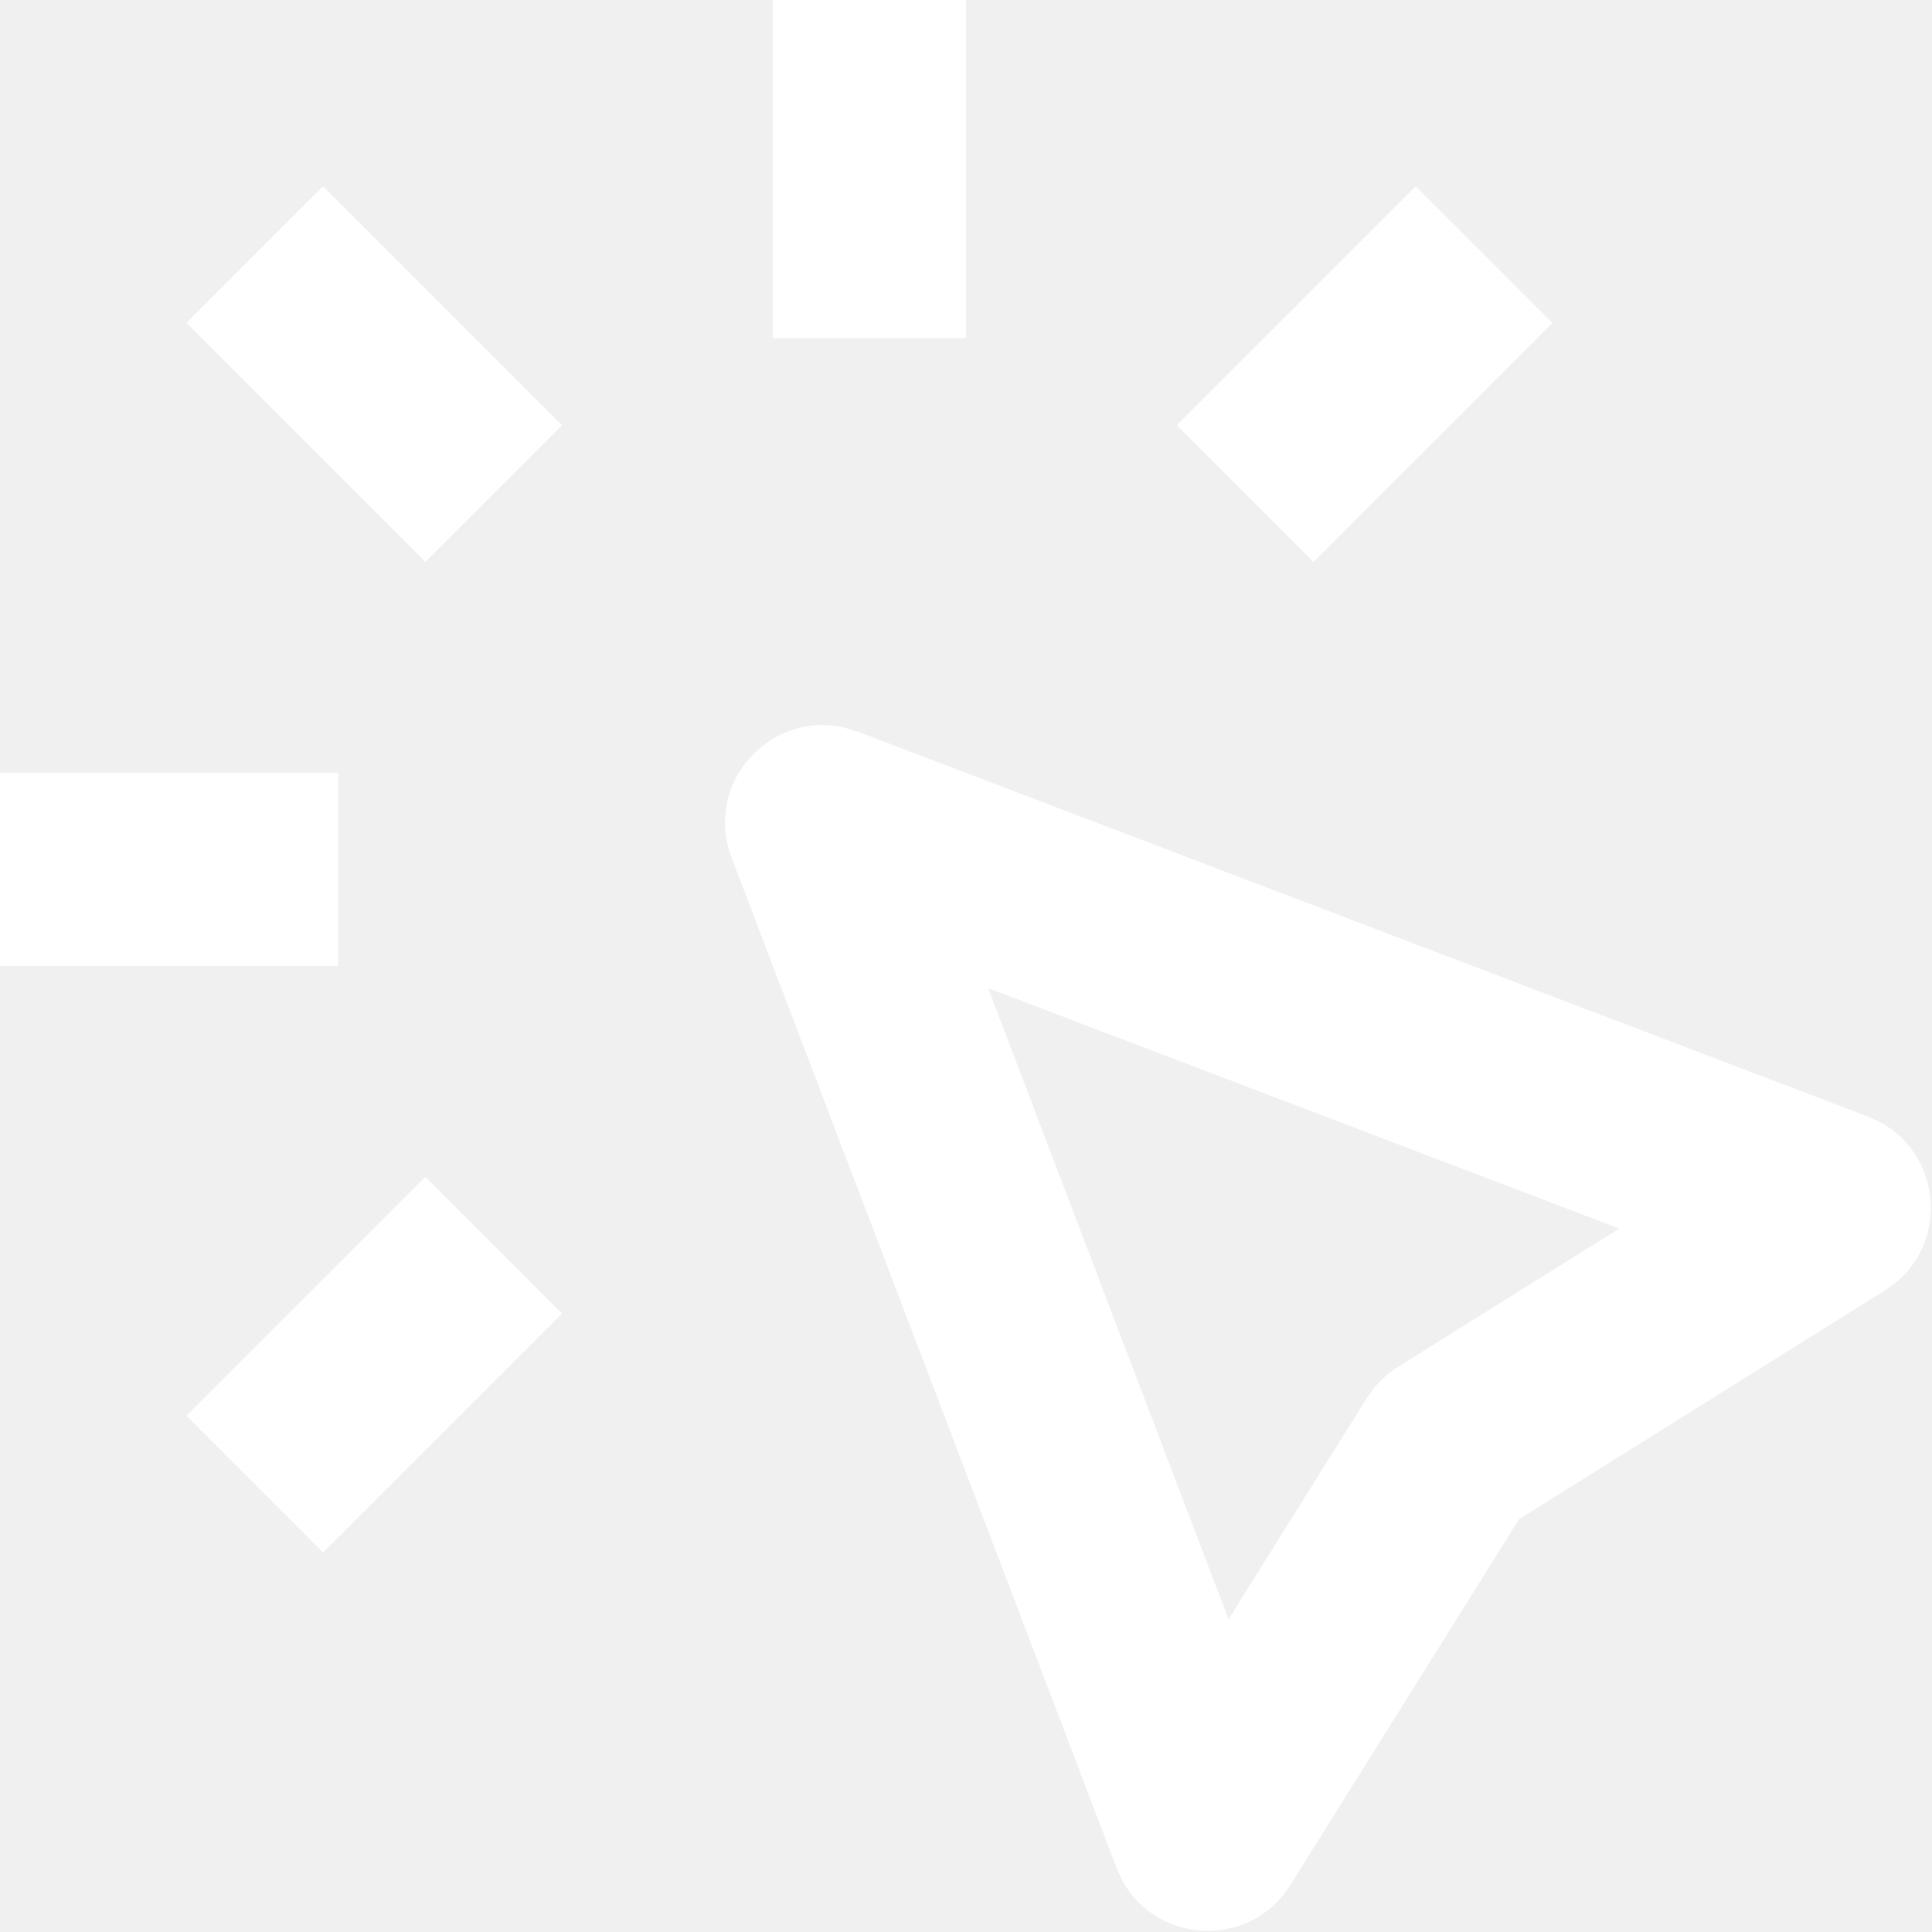
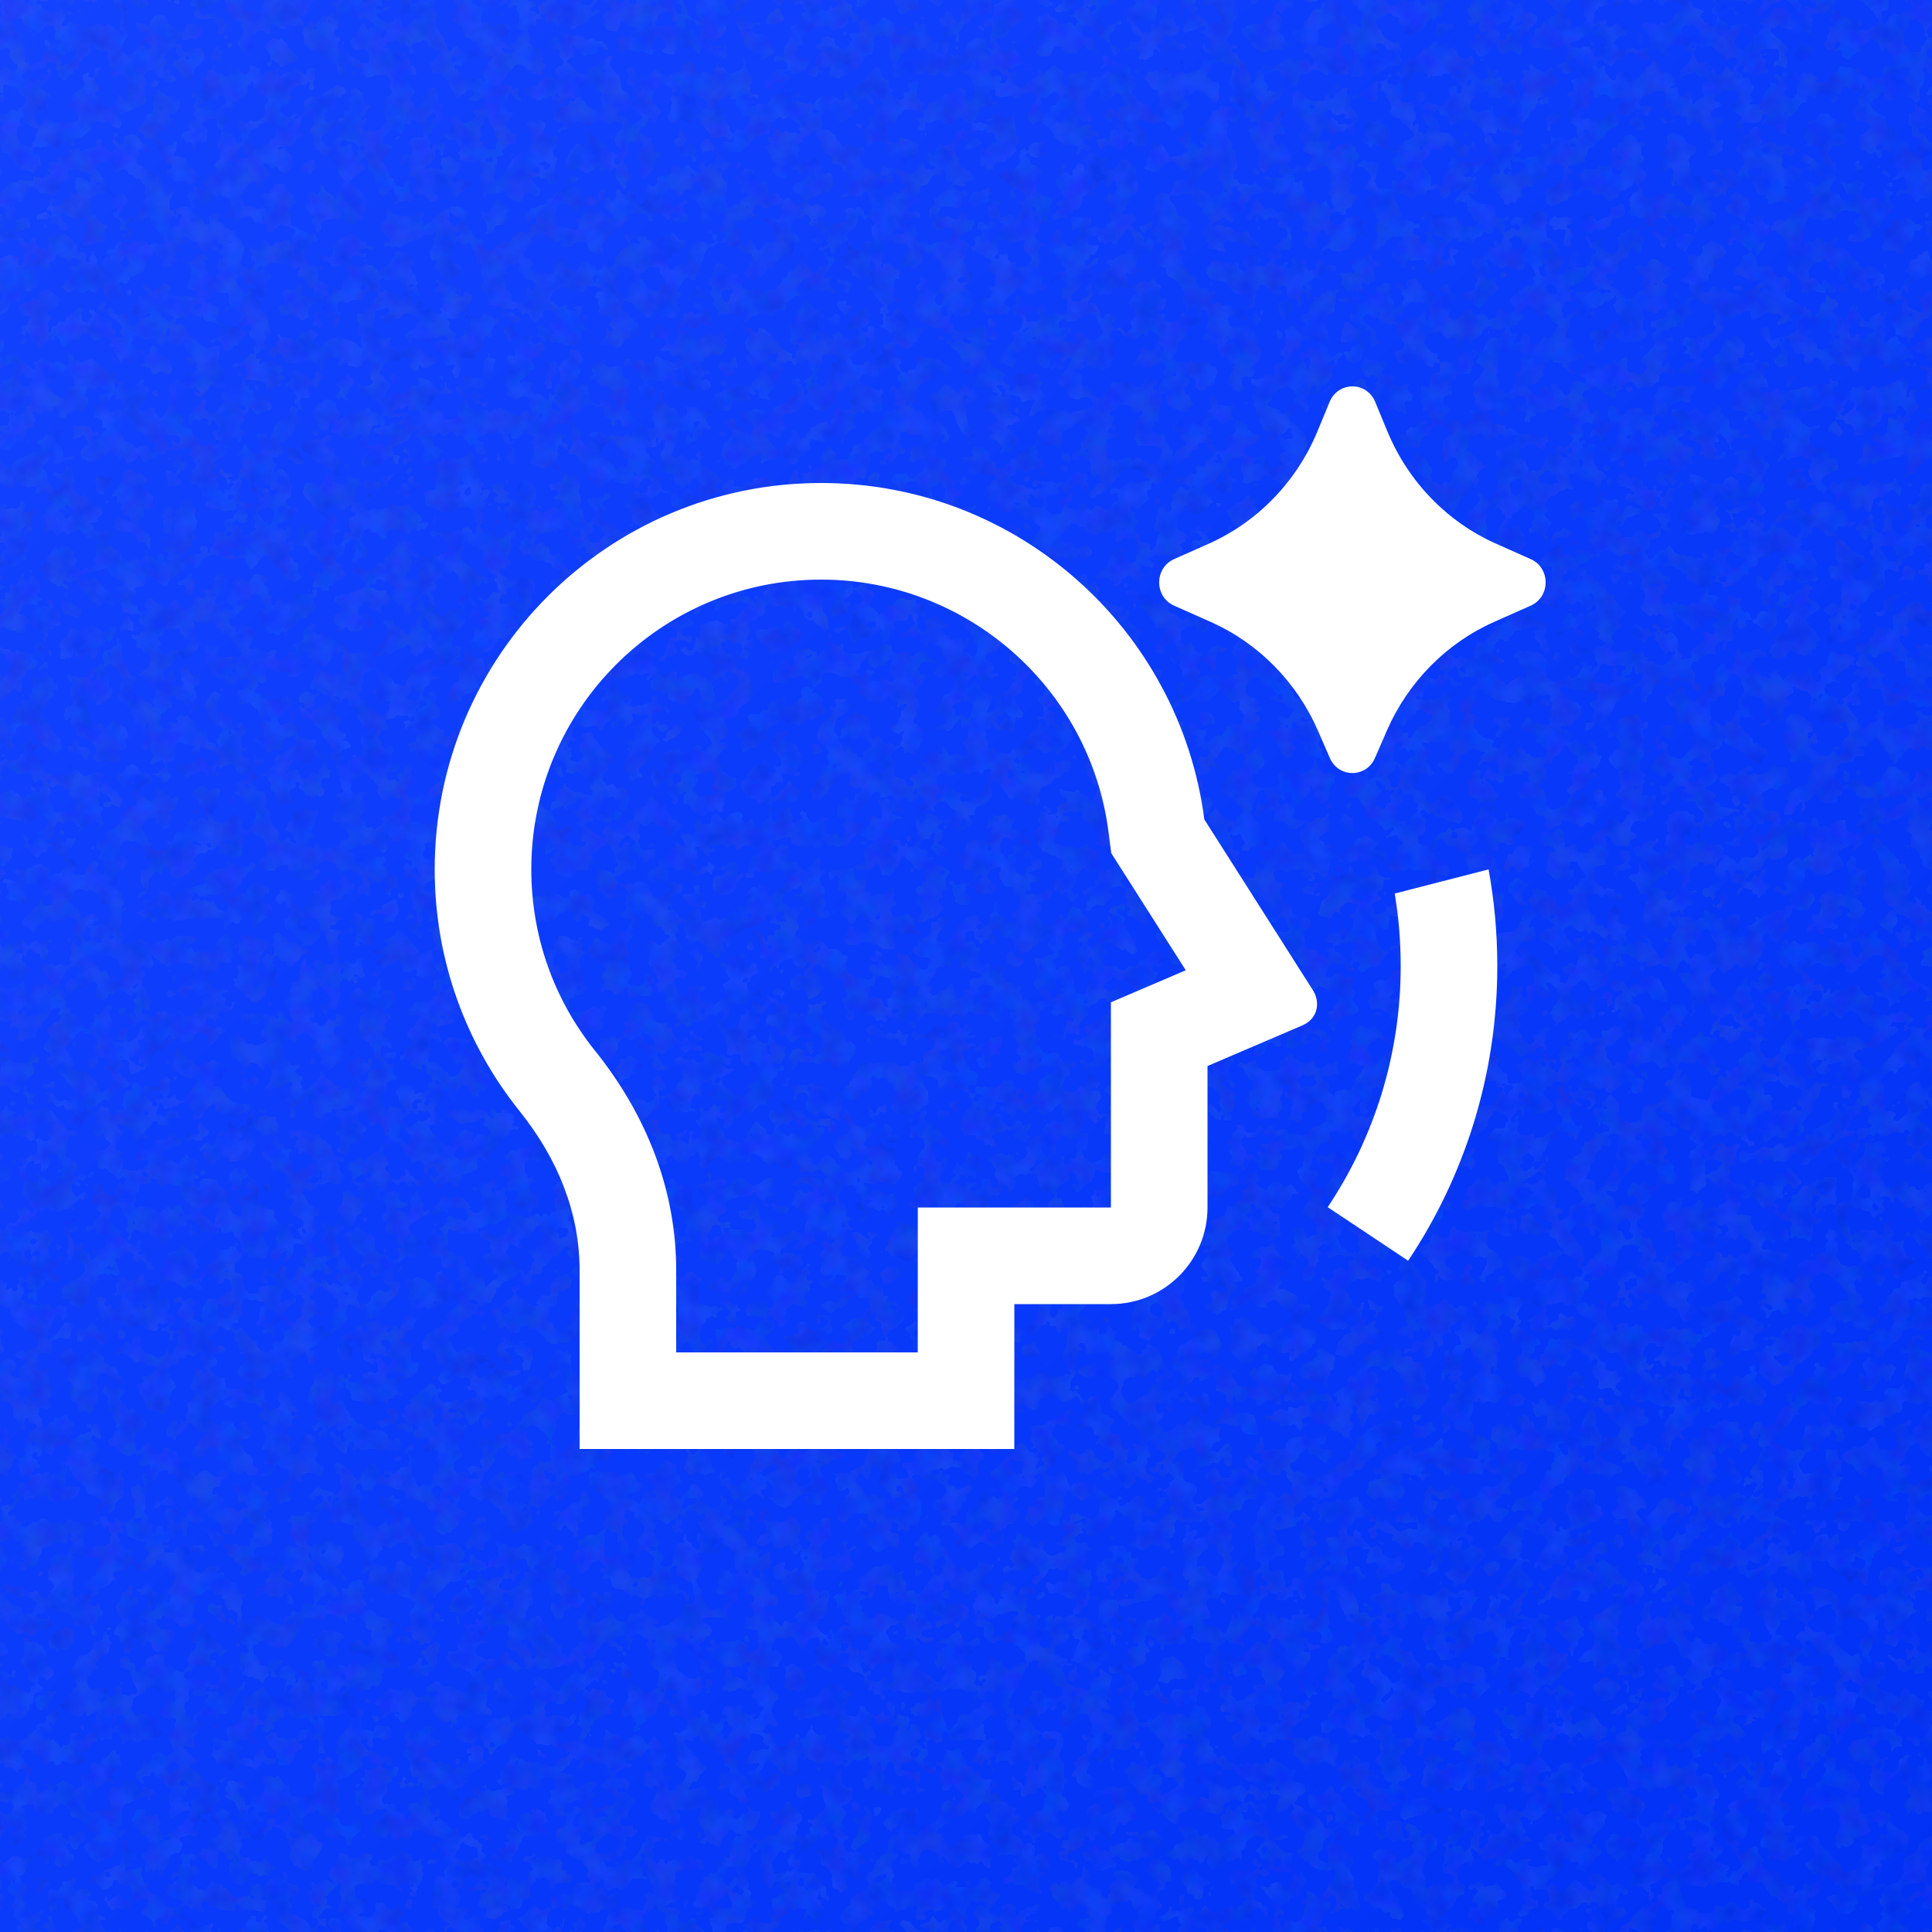
- <svg xmlns="http://www.w3.org/2000/svg" width="20" height="20" viewBox="0 0 20 20" fill="none">
-   <path fill-rule="evenodd" clip-rule="evenodd" d="M8.725 7.528L8.877 7.573L19.337 11.559L19.476 11.623C20.083 11.962 20.167 12.819 19.636 13.269L19.513 13.358L15.726 15.726L13.358 19.513C12.944 20.176 11.986 20.127 11.623 19.476L11.559 19.337L7.573 8.877C7.282 8.113 7.966 7.363 8.725 7.528ZM12.718 16.763L14.15 14.472L14.217 14.378C14.288 14.289 14.374 14.211 14.472 14.15L16.763 12.718L10.229 10.229L12.718 16.763Z" fill="white" />
-   <path d="M5.818 13.597L3.344 16.071L1.93 14.657L4.404 12.183L5.818 13.597Z" fill="white" />
-   <path d="M3.5 10H0V8H3.5V10Z" fill="white" />
-   <path d="M5.818 4.403L4.404 5.817L1.93 3.343L3.344 1.929L5.818 4.403Z" fill="white" />
-   <path d="M16.071 3.343L13.597 5.817L12.183 4.403L14.657 1.929L16.071 3.343Z" fill="white" />
-   <path d="M10 3.5H8V0H10V3.5Z" fill="white" />
+ <svg xmlns="http://www.w3.org/2000/svg" width="40" height="40" viewBox="0 0 40 40" fill="none">
+   <g clip-path="url(#clip0_15253_95103)">
+     <rect width="40" height="40" fill="#0033FF" />
+     <g filter="url(#filter0_n_15253_95103)">
+       <rect width="40" height="40" fill="url(#paint0_linear_15253_95103)" />
+     </g>
+     <path d="M28.713 15.128L28.467 15.694C28.286 16.108 27.714 16.108 27.533 15.694L27.287 15.128C26.847 14.12 26.055 13.316 25.068 12.877L24.308 12.539C23.897 12.357 23.897 11.759 24.308 11.576L25.025 11.257C26.038 10.806 26.844 9.974 27.276 8.931L27.529 8.32C27.706 7.893 28.294 7.893 28.471 8.32L28.724 8.931C29.156 9.974 29.962 10.806 30.975 11.257L31.692 11.576C32.103 11.759 32.103 12.357 31.692 12.539L30.932 12.877C29.945 13.316 29.153 14.12 28.713 15.128ZM17 10C21.067 10 24.426 13.036 24.934 16.965L27.184 20.504C27.332 20.737 27.302 21.085 26.959 21.232L25 22.071V25C25 26.105 24.105 27 23 27H21.001L21 30H12L12 26.306C12 25.125 11.563 24.009 10.755 23.001C9.657 21.631 9 19.892 9 18C9 13.582 12.582 10 17 10ZM17 12C13.686 12 11 14.686 11 18C11 19.385 11.468 20.693 12.316 21.75C13.41 23.114 14 24.667 14 26.306L14 28H19.001L19.002 25H23V20.752L24.55 20.088L23.007 17.663L22.95 17.221C22.567 14.251 20.024 12 17 12ZM27.489 24.993L29.154 26.102C30.32 24.356 31 22.258 31 20C31 19.317 30.938 18.649 30.819 18L28.876 18.5C28.957 18.988 29 19.489 29 20C29 21.847 28.444 23.564 27.489 24.993Z" fill="white" />
+   </g>
+   <defs>
+     <filter id="filter0_n_15253_95103" x="0" y="0" width="40" height="40" filterUnits="userSpaceOnUse" color-interpolation-filters="sRGB">
+       <feFlood flood-opacity="0" result="BackgroundImageFix" />
+       <feBlend mode="normal" in="SourceGraphic" in2="BackgroundImageFix" result="shape" />
+       <feTurbulence type="fractalNoise" baseFrequency="2 2" stitchTiles="stitch" numOctaves="3" result="noise" seed="8033" />
+       <feComponentTransfer in="noise" result="coloredNoise1">
+         <feFuncR type="linear" slope="2" intercept="-0.5" />
+         <feFuncG type="linear" slope="2" intercept="-0.5" />
+         <feFuncB type="linear" slope="2" intercept="-0.5" />
+         <feFuncA type="discrete" tableValues="1 1 1 1 1 1 1 1 1 1 1 1 1 1 1 1 1 1 1 1 1 1 1 1 1 1 1 1 1 1 1 1 1 1 1 1 1 1 1 1 1 1 1 1 1 1 1 1 1 1 1 0 0 0 0 0 0 0 0 0 0 0 0 0 0 0 0 0 0 0 0 0 0 0 0 0 0 0 0 0 0 0 0 0 0 0 0 0 0 0 0 0 0 0 0 0 0 0 0 0 " />
+       </feComponentTransfer>
+       <feComposite operator="in" in2="shape" in="coloredNoise1" result="noise1Clipped" />
+       <feComponentTransfer in="noise1Clipped" result="color1">
+         <feFuncA type="table" tableValues="0 0.06" />
+       </feComponentTransfer>
+       <feMerge result="effect1_noise_15253_95103">
+         <feMergeNode in="shape" />
+         <feMergeNode in="color1" />
+       </feMerge>
+     </filter>
+     <linearGradient id="paint0_linear_15253_95103" x1="0" y1="0" x2="40" y2="40" gradientUnits="userSpaceOnUse">
+       <stop stop-color="#1443FF" />
+       <stop offset="1" stop-color="#0031F5" />
+     </linearGradient>
+     <clipPath id="clip0_15253_95103">
+       <rect width="40" height="40" fill="white" />
+     </clipPath>
+   </defs>
</svg>
